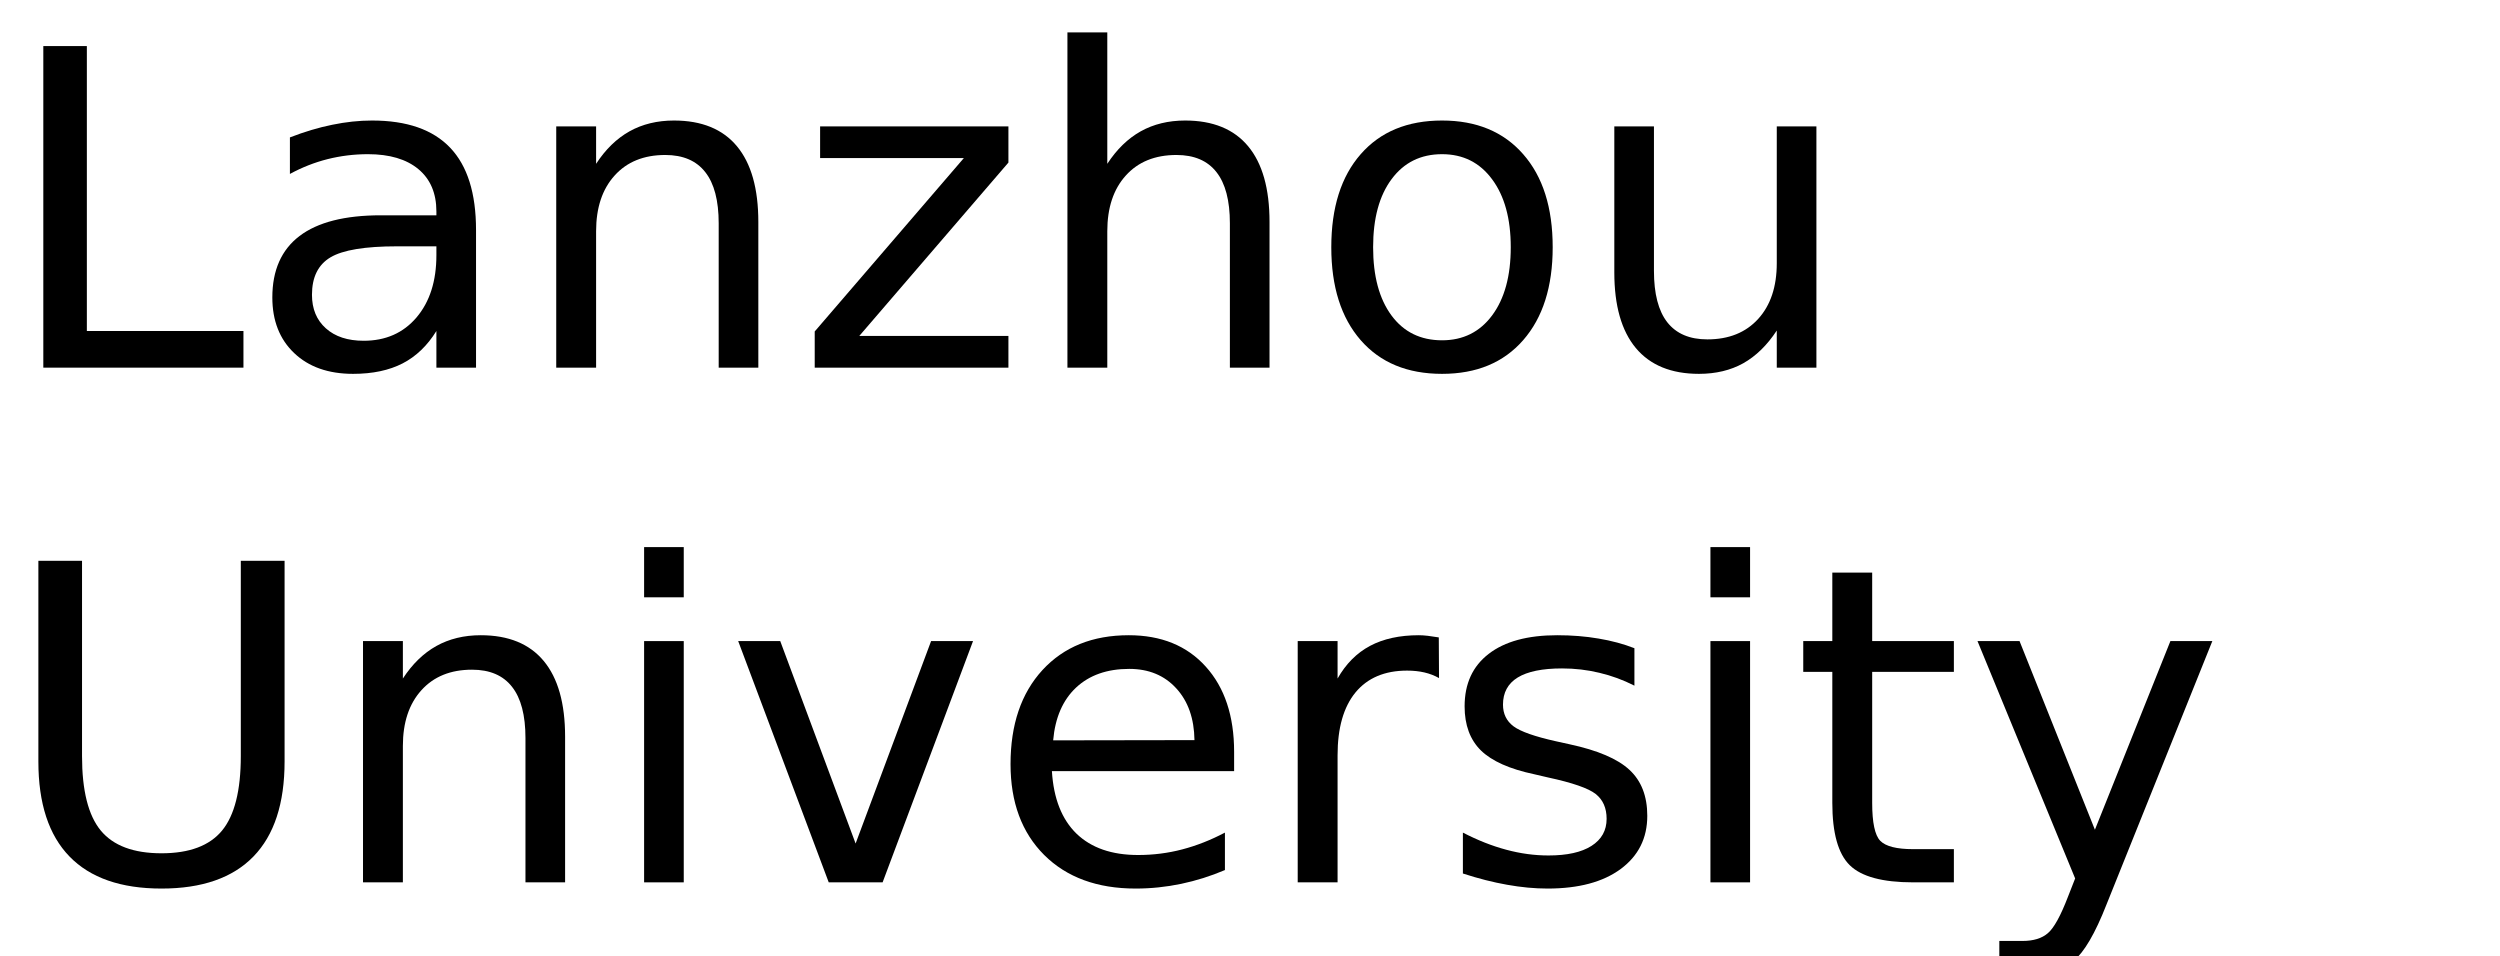
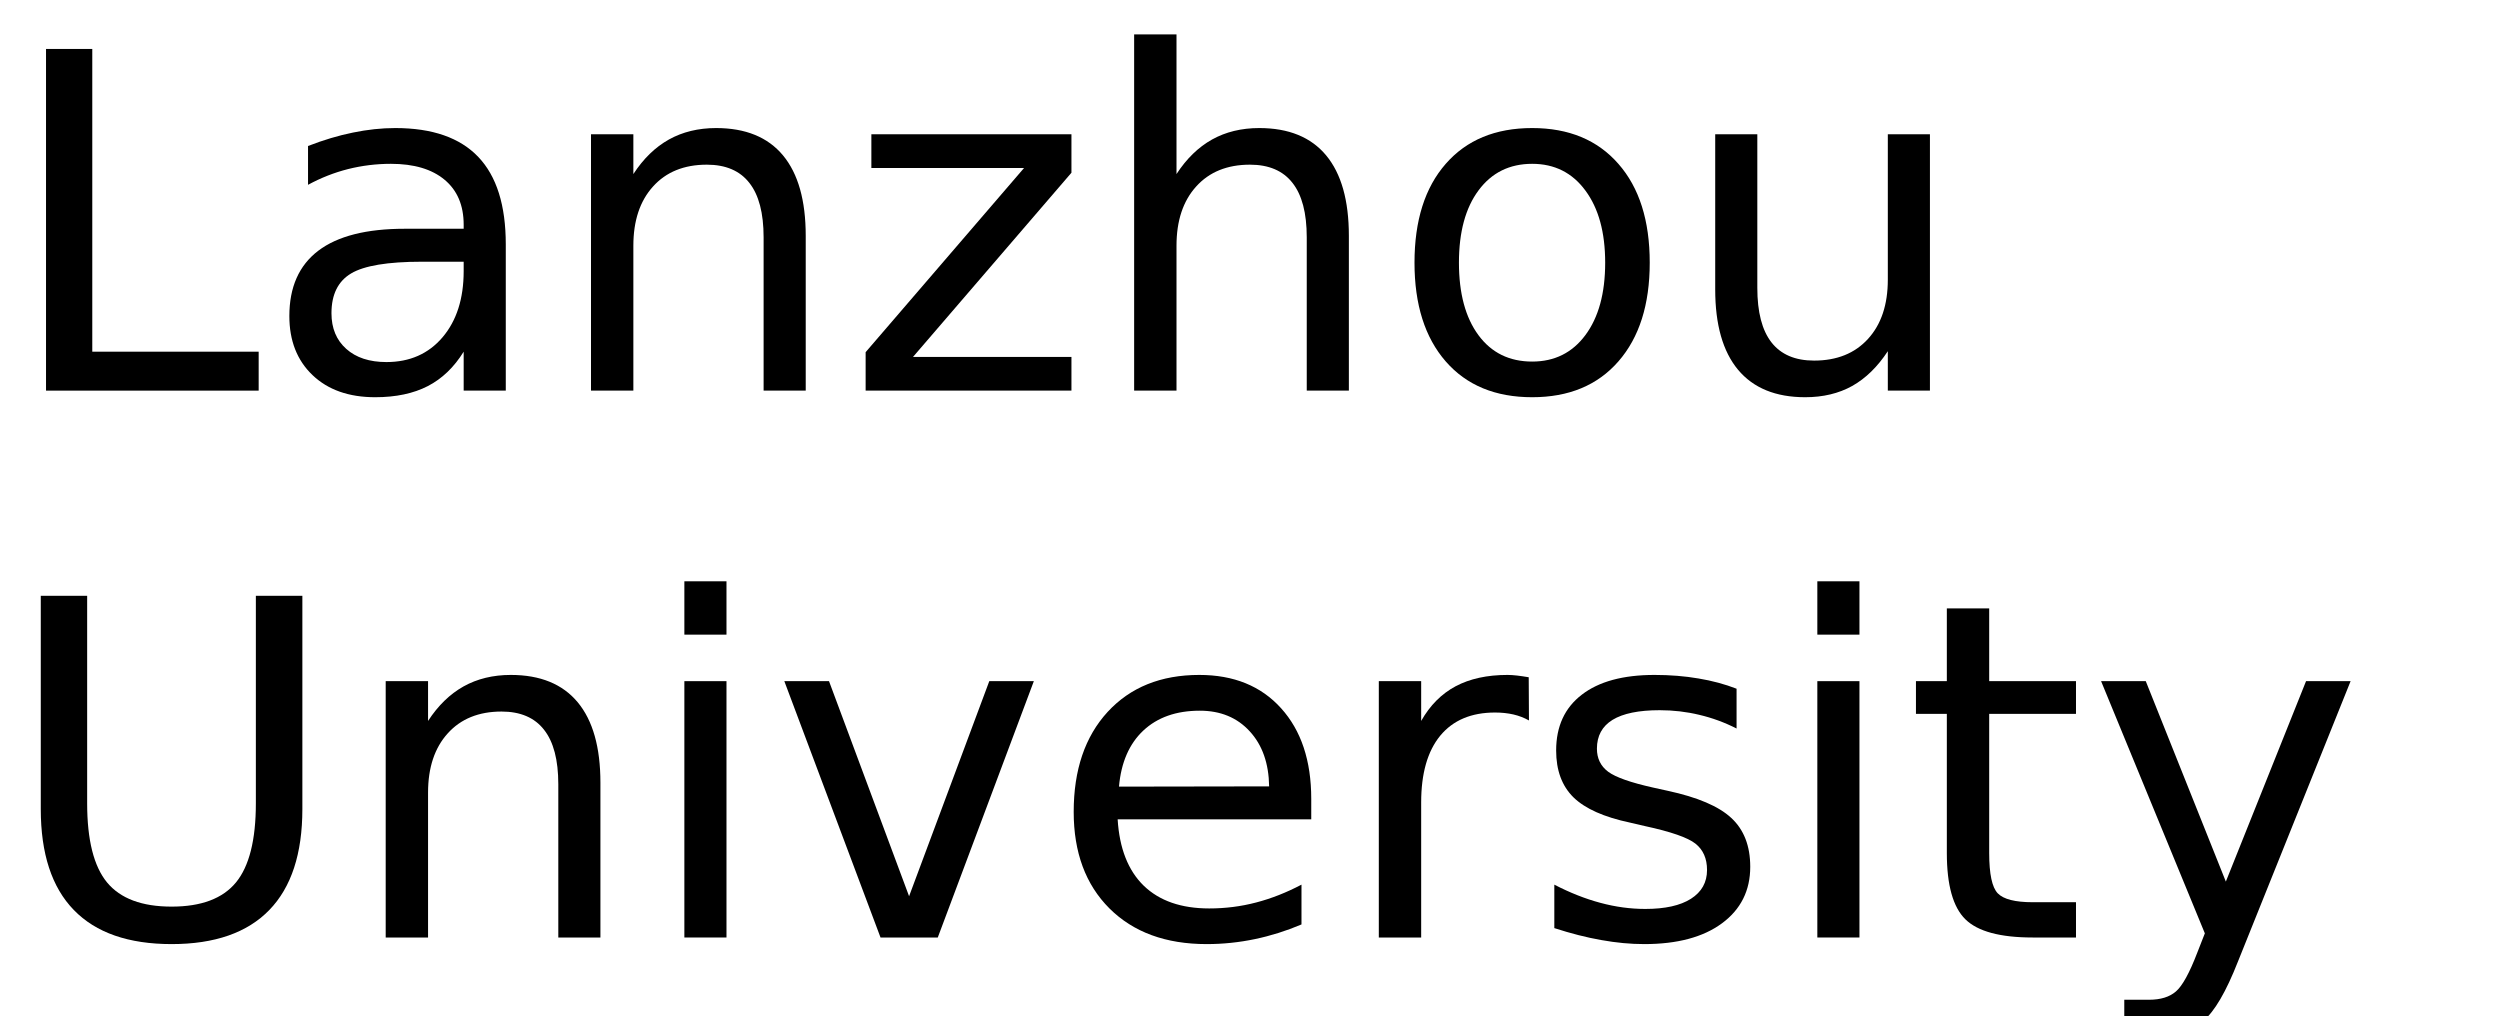
- <svg xmlns="http://www.w3.org/2000/svg" xmlns:xlink="http://www.w3.org/1999/xlink" width="340" height="130" viewBox="0 0 340 130">
+ <svg xmlns="http://www.w3.org/2000/svg" xmlns:xlink="http://www.w3.org/1999/xlink" width="320" height="130" viewBox="0 0 320 130">
  <defs>
    <g>
      <g id="glyph-0-0">
        <path d="M 5.891 -43.734 L 11.812 -43.734 L 11.812 -4.984 L 33.109 -4.984 L 33.109 0 L 5.891 0 Z M 5.891 -43.734 " />
      </g>
      <g id="glyph-0-1">
        <path d="M 20.562 -16.5 C 16.207 -16.5 13.191 -16 11.516 -15 C 9.836 -14 9 -12.301 9 -9.906 C 9 -7.988 9.629 -6.469 10.891 -5.344 C 12.148 -4.219 13.863 -3.656 16.031 -3.656 C 19.02 -3.656 21.414 -4.711 23.219 -6.828 C 25.02 -8.953 25.922 -11.773 25.922 -15.297 L 25.922 -16.5 Z M 31.312 -18.719 L 31.312 0 L 25.922 0 L 25.922 -4.984 C 24.691 -2.992 23.16 -1.523 21.328 -0.578 C 19.492 0.367 17.25 0.844 14.594 0.844 C 11.227 0.844 8.555 -0.098 6.578 -1.984 C 4.598 -3.867 3.609 -6.391 3.609 -9.547 C 3.609 -13.242 4.844 -16.031 7.312 -17.906 C 9.781 -19.781 13.469 -20.719 18.375 -20.719 L 25.922 -20.719 L 25.922 -21.234 C 25.922 -23.723 25.102 -25.645 23.469 -27 C 21.844 -28.352 19.555 -29.031 16.609 -29.031 C 14.734 -29.031 12.906 -28.805 11.125 -28.359 C 9.352 -27.91 7.645 -27.238 6 -26.344 L 6 -31.312 C 7.977 -32.082 9.895 -32.656 11.75 -33.031 C 13.602 -33.414 15.41 -33.609 17.172 -33.609 C 21.91 -33.609 25.453 -32.375 27.797 -29.906 C 30.141 -27.445 31.312 -23.719 31.312 -18.719 Z M 31.312 -18.719 " />
      </g>
      <g id="glyph-0-2">
        <path d="M 32.938 -19.812 L 32.938 0 L 27.547 0 L 27.547 -19.625 C 27.547 -22.727 26.938 -25.051 25.719 -26.594 C 24.508 -28.145 22.695 -28.922 20.281 -28.922 C 17.363 -28.922 15.066 -27.988 13.391 -26.125 C 11.711 -24.27 10.875 -21.742 10.875 -18.547 L 10.875 0 L 5.453 0 L 5.453 -32.812 L 10.875 -32.812 L 10.875 -27.719 C 12.156 -29.688 13.672 -31.16 15.422 -32.141 C 17.172 -33.117 19.188 -33.609 21.469 -33.609 C 25.238 -33.609 28.094 -32.441 30.031 -30.109 C 31.969 -27.773 32.938 -24.344 32.938 -19.812 Z M 32.938 -19.812 " />
      </g>
      <g id="glyph-0-3">
        <path d="M 3.312 -32.812 L 28.922 -32.812 L 28.922 -27.891 L 8.641 -4.312 L 28.922 -4.312 L 28.922 0 L 2.578 0 L 2.578 -4.922 L 22.859 -28.5 L 3.312 -28.5 Z M 3.312 -32.812 " />
      </g>
      <g id="glyph-0-4">
        <path d="M 32.938 -19.812 L 32.938 0 L 27.547 0 L 27.547 -19.625 C 27.547 -22.727 26.938 -25.051 25.719 -26.594 C 24.508 -28.145 22.695 -28.922 20.281 -28.922 C 17.363 -28.922 15.066 -27.988 13.391 -26.125 C 11.711 -24.27 10.875 -21.742 10.875 -18.547 L 10.875 0 L 5.453 0 L 5.453 -45.594 L 10.875 -45.594 L 10.875 -27.719 C 12.156 -29.688 13.672 -31.16 15.422 -32.141 C 17.172 -33.117 19.188 -33.609 21.469 -33.609 C 25.238 -33.609 28.094 -32.441 30.031 -30.109 C 31.969 -27.773 32.938 -24.344 32.938 -19.812 Z M 32.938 -19.812 " />
      </g>
      <g id="glyph-0-5">
        <path d="M 18.375 -29.031 C 15.477 -29.031 13.191 -27.898 11.516 -25.641 C 9.836 -23.391 9 -20.301 9 -16.375 C 9 -12.445 9.832 -9.352 11.5 -7.094 C 13.164 -4.844 15.457 -3.719 18.375 -3.719 C 21.238 -3.719 23.508 -4.848 25.188 -7.109 C 26.875 -9.379 27.719 -12.469 27.719 -16.375 C 27.719 -20.258 26.875 -23.336 25.188 -25.609 C 23.508 -27.891 21.238 -29.031 18.375 -29.031 Z M 18.375 -33.609 C 23.062 -33.609 26.738 -32.082 29.406 -29.031 C 32.082 -25.988 33.422 -21.77 33.422 -16.375 C 33.422 -11.008 32.082 -6.797 29.406 -3.734 C 26.738 -0.68 23.062 0.844 18.375 0.844 C 13.664 0.844 9.977 -0.68 7.312 -3.734 C 4.645 -6.797 3.312 -11.008 3.312 -16.375 C 3.312 -21.77 4.645 -25.988 7.312 -29.031 C 9.977 -32.082 13.664 -33.609 18.375 -33.609 Z M 18.375 -33.609 " />
      </g>
      <g id="glyph-0-6">
        <path d="M 5.094 -12.953 L 5.094 -32.812 L 10.484 -32.812 L 10.484 -13.156 C 10.484 -10.051 11.086 -7.723 12.297 -6.172 C 13.516 -4.617 15.332 -3.844 17.75 -3.844 C 20.664 -3.844 22.969 -4.77 24.656 -6.625 C 26.344 -8.477 27.188 -11.004 27.188 -14.203 L 27.188 -32.812 L 32.578 -32.812 L 32.578 0 L 27.188 0 L 27.188 -5.047 C 25.875 -3.047 24.352 -1.562 22.625 -0.594 C 20.906 0.363 18.898 0.844 16.609 0.844 C 12.836 0.844 9.973 -0.328 8.016 -2.672 C 6.066 -5.016 5.094 -8.441 5.094 -12.953 Z M 18.656 -33.609 Z M 18.656 -33.609 " />
      </g>
      <g id="glyph-0-7">
        <path d="M 5.219 -43.734 L 11.156 -43.734 L 11.156 -17.172 C 11.156 -12.484 12.004 -9.109 13.703 -7.047 C 15.41 -4.984 18.164 -3.953 21.969 -3.953 C 25.758 -3.953 28.504 -4.984 30.203 -7.047 C 31.898 -9.109 32.75 -12.484 32.75 -17.172 L 32.75 -43.734 L 38.703 -43.734 L 38.703 -16.438 C 38.703 -10.727 37.289 -6.422 34.469 -3.516 C 31.645 -0.609 27.477 0.844 21.969 0.844 C 16.445 0.844 12.273 -0.609 9.453 -3.516 C 6.629 -6.422 5.219 -10.727 5.219 -16.438 Z M 5.219 -43.734 " />
      </g>
      <g id="glyph-0-8">
        <path d="M 5.656 -32.812 L 11.047 -32.812 L 11.047 0 L 5.656 0 Z M 5.656 -45.594 L 11.047 -45.594 L 11.047 -38.766 L 5.656 -38.766 Z M 5.656 -45.594 " />
      </g>
      <g id="glyph-0-9">
        <path d="M 1.781 -32.812 L 7.5 -32.812 L 17.75 -5.281 L 28.016 -32.812 L 33.719 -32.812 L 21.422 0 L 14.094 0 Z M 1.781 -32.812 " />
      </g>
      <g id="glyph-0-10">
        <path d="M 33.719 -17.75 L 33.719 -15.125 L 8.938 -15.125 C 9.164 -11.406 10.281 -8.57 12.281 -6.625 C 14.289 -4.688 17.082 -3.719 20.656 -3.719 C 22.727 -3.719 24.734 -3.973 26.672 -4.484 C 28.617 -4.992 30.551 -5.754 32.469 -6.766 L 32.469 -1.672 C 30.531 -0.848 28.547 -0.223 26.516 0.203 C 24.484 0.629 22.422 0.844 20.328 0.844 C 15.098 0.844 10.953 -0.676 7.891 -3.719 C 4.836 -6.77 3.312 -10.891 3.312 -16.078 C 3.312 -21.453 4.758 -25.719 7.656 -28.875 C 10.562 -32.031 14.473 -33.609 19.391 -33.609 C 23.805 -33.609 27.297 -32.188 29.859 -29.344 C 32.43 -26.5 33.719 -22.633 33.719 -17.75 Z M 28.328 -19.344 C 28.285 -22.289 27.457 -24.641 25.844 -26.391 C 24.238 -28.148 22.109 -29.031 19.453 -29.031 C 16.441 -29.031 14.031 -28.18 12.219 -26.484 C 10.414 -24.785 9.379 -22.395 9.109 -19.312 Z M 28.328 -19.344 " />
      </g>
      <g id="glyph-0-11">
        <path d="M 24.672 -27.781 C 24.066 -28.125 23.406 -28.379 22.688 -28.547 C 21.977 -28.711 21.191 -28.797 20.328 -28.797 C 17.285 -28.797 14.945 -27.805 13.312 -25.828 C 11.688 -23.848 10.875 -21 10.875 -17.281 L 10.875 0 L 5.453 0 L 5.453 -32.812 L 10.875 -32.812 L 10.875 -27.719 C 12 -29.707 13.469 -31.188 15.281 -32.156 C 17.102 -33.125 19.316 -33.609 21.922 -33.609 C 22.285 -33.609 22.691 -33.582 23.141 -33.531 C 23.586 -33.477 24.086 -33.406 24.641 -33.312 Z M 24.672 -27.781 " />
      </g>
      <g id="glyph-0-12">
        <path d="M 26.578 -31.844 L 26.578 -26.75 C 25.047 -27.531 23.457 -28.113 21.812 -28.5 C 20.176 -28.895 18.484 -29.094 16.734 -29.094 C 14.055 -29.094 12.047 -28.68 10.703 -27.859 C 9.367 -27.035 8.703 -25.805 8.703 -24.172 C 8.703 -22.922 9.18 -21.938 10.141 -21.219 C 11.098 -20.508 13.02 -19.832 15.906 -19.188 L 17.75 -18.781 C 21.582 -17.957 24.301 -16.797 25.906 -15.297 C 27.52 -13.805 28.328 -11.723 28.328 -9.047 C 28.328 -6.004 27.117 -3.594 24.703 -1.812 C 22.297 -0.039 18.984 0.844 14.766 0.844 C 13.004 0.844 11.172 0.672 9.266 0.328 C 7.367 -0.004 5.363 -0.516 3.25 -1.203 L 3.25 -6.766 C 5.238 -5.734 7.203 -4.957 9.141 -4.438 C 11.078 -3.914 12.992 -3.656 14.891 -3.656 C 17.422 -3.656 19.367 -4.086 20.734 -4.953 C 22.109 -5.828 22.797 -7.055 22.797 -8.641 C 22.797 -10.109 22.301 -11.234 21.312 -12.016 C 20.32 -12.797 18.16 -13.547 14.828 -14.266 L 12.953 -14.703 C 9.609 -15.41 7.191 -16.488 5.703 -17.938 C 4.223 -19.395 3.484 -21.395 3.484 -23.938 C 3.484 -27.02 4.578 -29.398 6.766 -31.078 C 8.953 -32.766 12.055 -33.609 16.078 -33.609 C 18.078 -33.609 19.953 -33.457 21.703 -33.156 C 23.461 -32.863 25.086 -32.426 26.578 -31.844 Z M 26.578 -31.844 " />
      </g>
      <g id="glyph-0-13">
        <path d="M 10.984 -42.125 L 10.984 -32.812 L 22.094 -32.812 L 22.094 -28.625 L 10.984 -28.625 L 10.984 -10.812 C 10.984 -8.133 11.348 -6.414 12.078 -5.656 C 12.816 -4.895 14.305 -4.516 16.547 -4.516 L 22.094 -4.516 L 22.094 0 L 16.547 0 C 12.391 0 9.52 -0.773 7.938 -2.328 C 6.352 -3.879 5.562 -6.707 5.562 -10.812 L 5.562 -28.625 L 1.609 -28.625 L 1.609 -32.812 L 5.562 -32.812 L 5.562 -42.125 Z M 10.984 -42.125 " />
      </g>
      <g id="glyph-0-14">
        <path d="M 19.312 3.047 C 17.781 6.953 16.289 9.5 14.844 10.688 C 13.406 11.883 11.473 12.484 9.047 12.484 L 4.75 12.484 L 4.75 7.969 L 7.906 7.969 C 9.395 7.969 10.547 7.613 11.359 6.906 C 12.18 6.207 13.094 4.551 14.094 1.938 L 15.062 -0.531 L 1.781 -32.812 L 7.5 -32.812 L 17.75 -7.156 L 28.016 -32.812 L 33.719 -32.812 Z M 19.312 3.047 " />
      </g>
    </g>
  </defs>
  <g fill="rgb(0%, 0%, 0%)" fill-opacity="1">
    <use xlink:href="#glyph-0-0" x="0" y="50" />
    <use xlink:href="#glyph-0-1" x="33.428" y="50" />
    <use xlink:href="#glyph-0-2" x="70.195" y="50" />
    <use xlink:href="#glyph-0-3" x="108.223" y="50" />
    <use xlink:href="#glyph-0-4" x="139.717" y="50" />
    <use xlink:href="#glyph-0-5" x="177.744" y="50" />
    <use xlink:href="#glyph-0-6" x="214.453" y="50" />
  </g>
  <g fill="rgb(0%, 0%, 0%)" fill-opacity="1">
    <use xlink:href="#glyph-0-7" x="0" y="120" />
    <use xlink:href="#glyph-0-2" x="43.916" y="120" />
    <use xlink:href="#glyph-0-8" x="81.943" y="120" />
    <use xlink:href="#glyph-0-9" x="98.613" y="120" />
    <use xlink:href="#glyph-0-10" x="134.121" y="120" />
    <use xlink:href="#glyph-0-11" x="171.035" y="120" />
    <use xlink:href="#glyph-0-12" x="195.703" y="120" />
    <use xlink:href="#glyph-0-8" x="226.963" y="120" />
    <use xlink:href="#glyph-0-13" x="243.633" y="120" />
    <use xlink:href="#glyph-0-14" x="267.158" y="120" />
  </g>
</svg>
